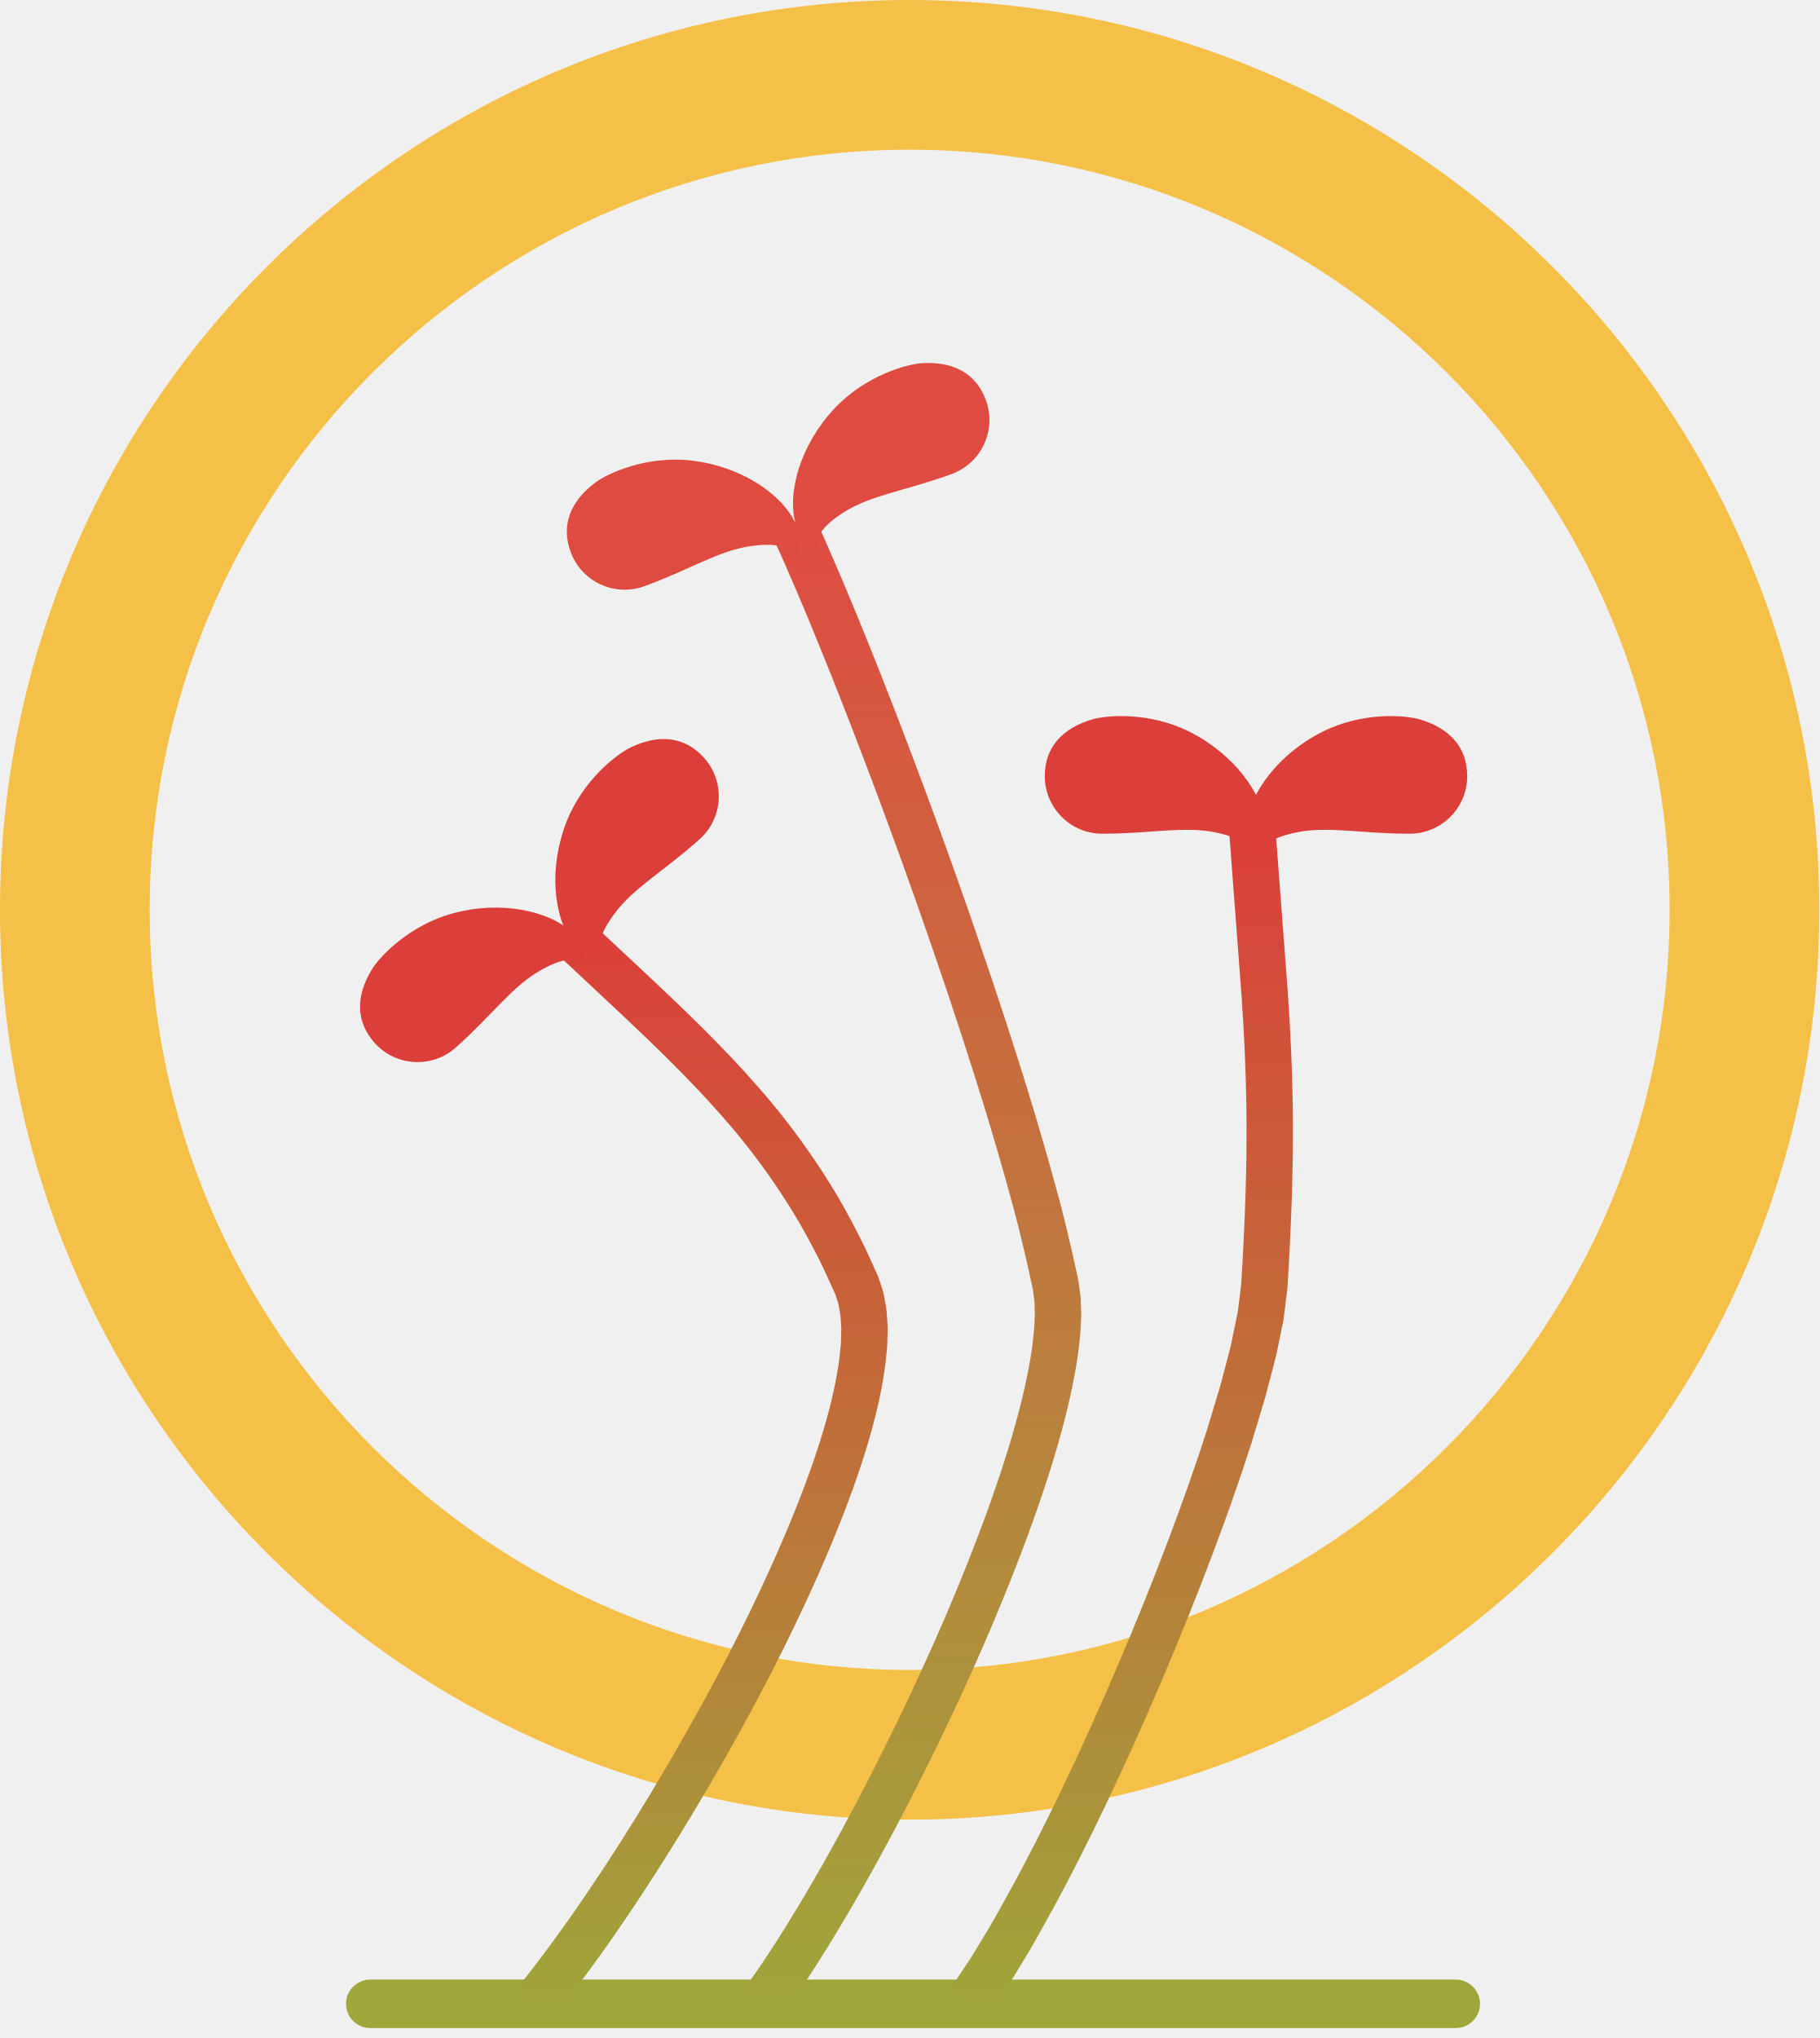
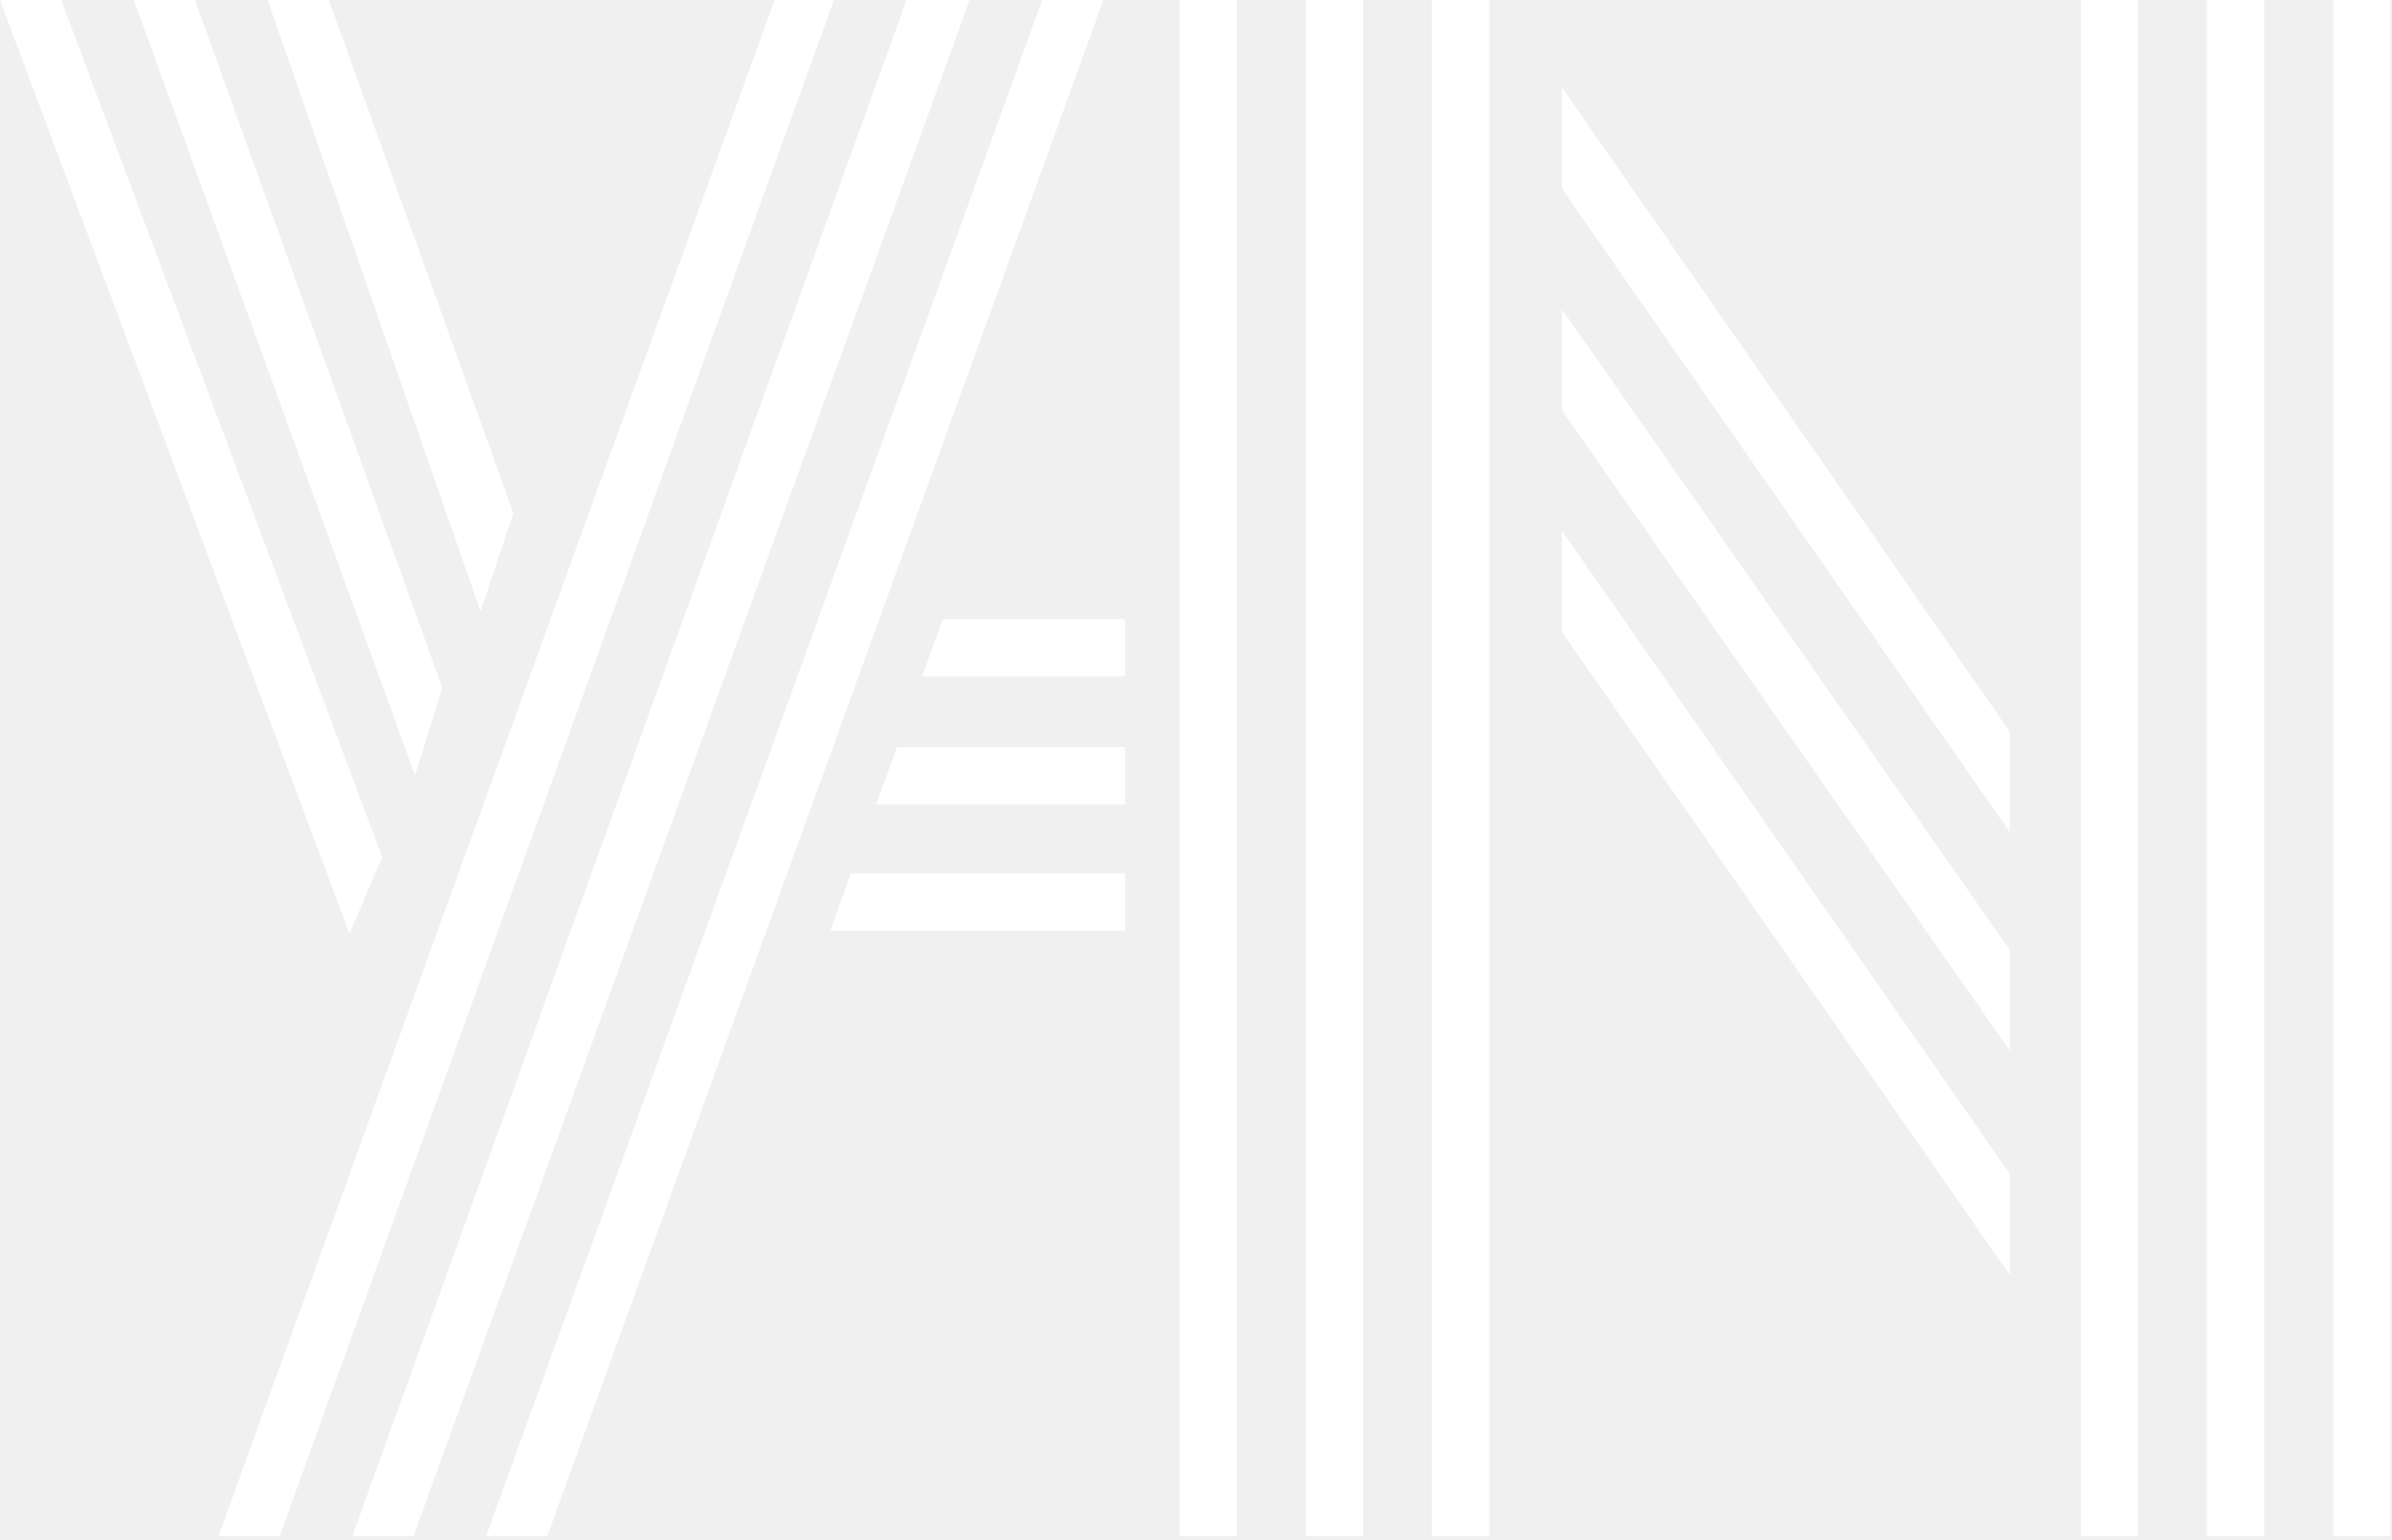
- <svg xmlns="http://www.w3.org/2000/svg" width="75" height="84" viewBox="0 0 75 84" fill="none">
-   <path fill-rule="evenodd" clip-rule="evenodd" d="M60.014 83.589H15.264C14.713 83.589 14.266 83.142 14.266 82.591C14.266 82.039 14.713 81.593 15.264 81.593H60.014C60.565 81.593 61.012 82.039 61.012 82.591C61.012 83.142 60.565 83.589 60.014 83.589Z" fill="#9FA63A" />
-   <path fill-rule="evenodd" clip-rule="evenodd" d="M37.5 6.17C20.224 6.17 6.17 20.225 6.17 37.5C6.17 54.775 20.224 68.83 37.5 68.83C54.775 68.83 68.83 54.775 68.83 37.5C68.83 20.225 54.775 6.17 37.5 6.17ZM37.5 75C16.822 75 0 58.178 0 37.5C0 16.823 16.822 0 37.5 0C58.178 0 75 16.823 75 37.5C75 58.178 58.178 75 37.5 75Z" fill="#F5C047" />
-   <path fill-rule="evenodd" clip-rule="evenodd" d="M24.535 38.173C24.317 38.405 24.208 38.521 24.208 38.521L23.552 39.217C23.552 39.217 23.443 39.333 23.224 39.565C23.419 39.747 23.516 39.838 23.516 39.838C23.516 39.838 24.334 40.604 25.56 41.752C26.779 42.899 28.388 44.423 29.82 46.067C31.265 47.702 32.474 49.499 33.249 50.924C33.636 51.636 33.94 52.241 34.13 52.676C34.325 53.108 34.438 53.354 34.438 53.354L34.44 53.36C34.44 53.36 34.464 53.438 34.501 53.555C34.519 53.614 34.547 53.678 34.567 53.755C34.582 53.838 34.597 53.926 34.612 54.015C34.654 54.185 34.657 54.382 34.667 54.525C34.677 54.668 34.683 54.764 34.683 54.764L34.667 55.283C34.667 55.283 34.67 55.387 34.645 55.591C34.621 55.794 34.603 56.09 34.531 56.475C34.409 57.241 34.152 58.349 33.722 59.664C32.873 62.299 31.345 65.735 29.583 69.051C27.825 72.372 25.855 75.585 24.276 77.913C22.701 80.247 21.527 81.681 21.527 81.681C21.527 81.681 21.446 81.782 21.285 81.985C21.531 82.187 21.654 82.288 21.654 82.288L22.024 82.591L22.394 82.893C22.394 82.893 22.517 82.994 22.764 83.196C22.933 82.984 23.018 82.877 23.018 82.877C23.018 82.877 24.25 81.37 25.86 78.983C27.476 76.6 29.479 73.334 31.272 69.946C33.071 66.56 34.642 63.041 35.541 60.254C35.996 58.864 36.279 57.655 36.417 56.782C36.559 55.91 36.577 55.384 36.577 55.384L36.595 54.736C36.595 54.736 36.587 54.607 36.576 54.413C36.563 54.219 36.555 53.964 36.496 53.693C36.472 53.559 36.447 53.426 36.424 53.3C36.392 53.174 36.347 53.053 36.315 52.95C36.245 52.746 36.199 52.611 36.199 52.611L36.195 52.602C36.195 52.602 36.075 52.338 35.867 51.877C35.664 51.414 35.339 50.765 34.923 50.002C34.094 48.474 32.787 46.536 31.262 44.811C29.748 43.075 28.097 41.514 26.87 40.359C25.643 39.21 24.825 38.445 24.825 38.445C24.825 38.445 24.729 38.354 24.535 38.173Z" fill="url(#paint0_linear_227_245)" />
-   <path fill-rule="evenodd" clip-rule="evenodd" d="M33.516 21.161C33.227 21.294 33.082 21.361 33.082 21.361L32.648 21.561L32.214 21.762C32.214 21.762 32.07 21.828 31.78 21.962C31.888 22.201 31.942 22.321 31.942 22.321C31.942 22.321 32.615 23.778 33.535 26.026C34.46 28.269 35.636 31.291 36.751 34.337C37.868 37.382 38.921 40.45 39.671 42.76C40.424 45.07 40.88 46.62 40.88 46.62C40.88 46.62 41.37 48.251 41.808 49.888C42.244 51.527 42.582 53.163 42.582 53.163L42.583 53.17C42.583 53.17 42.614 53.406 42.644 53.643C42.653 53.898 42.661 54.153 42.661 54.153C42.661 54.153 42.657 54.261 42.647 54.465C42.646 54.666 42.615 54.971 42.572 55.361C42.474 56.143 42.255 57.279 41.878 58.636C41.135 61.353 39.769 64.922 38.194 68.397C36.622 71.875 34.849 75.267 33.407 77.728C32.688 78.961 32.056 79.963 31.6 80.649C31.142 81.334 30.868 81.709 30.868 81.709C30.868 81.709 30.793 81.814 30.643 82.022C30.899 82.212 31.027 82.306 31.027 82.306L31.411 82.59L31.796 82.874C31.796 82.874 31.924 82.969 32.18 83.159C32.34 82.936 32.42 82.825 32.42 82.825C32.42 82.825 32.715 82.423 33.192 81.706C33.669 80.99 34.321 79.954 35.058 78.692C36.536 76.169 38.335 72.726 39.936 69.185C41.539 65.645 42.938 62.003 43.721 59.145C44.117 57.718 44.358 56.486 44.469 55.597C44.52 55.15 44.554 54.796 44.557 54.545C44.568 54.297 44.573 54.166 44.573 54.166C44.573 54.166 44.561 53.831 44.55 53.497C44.514 53.152 44.459 52.802 44.459 52.802L44.458 52.793C44.458 52.793 44.102 51.072 43.656 49.398C43.208 47.725 42.711 46.073 42.711 46.073C42.711 46.073 42.249 44.501 41.489 42.169C40.731 39.836 39.671 36.746 38.546 33.68C37.424 30.612 36.239 27.568 35.302 25.297C34.373 23.026 33.681 21.528 33.681 21.528C33.681 21.528 33.626 21.406 33.516 21.161Z" fill="url(#paint1_linear_227_245)" />
-   <path fill-rule="evenodd" clip-rule="evenodd" d="M52.576 34.086C52.258 34.108 52.099 34.119 52.099 34.119L51.623 34.151L51.146 34.184C51.146 34.184 50.987 34.195 50.669 34.217C50.688 34.482 50.697 34.615 50.697 34.615C50.697 34.615 50.941 37.84 51.184 41.066C51.296 42.668 51.362 44.262 51.379 45.459C51.389 46.058 51.391 46.557 51.387 46.907C51.386 47.256 51.386 47.456 51.386 47.456C51.386 47.456 51.369 48.828 51.311 50.203C51.255 51.577 51.166 52.954 51.166 52.954L51.166 52.962C51.166 52.962 51.119 53.338 51.072 53.715C51.05 53.903 51.03 54.091 50.993 54.239C50.963 54.385 50.943 54.482 50.943 54.482C50.943 54.482 50.92 54.593 50.878 54.8C50.828 55.007 50.789 55.309 50.679 55.699C50.577 56.088 50.454 56.56 50.312 57.101C50.149 57.641 49.965 58.251 49.764 58.916C48.921 61.571 47.604 65.075 46.136 68.513C44.674 71.954 43.058 75.33 41.721 77.774C41.38 78.38 41.079 78.944 40.792 79.428C40.502 79.908 40.249 80.327 40.041 80.672C39.6 81.335 39.348 81.714 39.348 81.714C39.348 81.714 39.277 81.82 39.134 82.033C39.393 82.219 39.523 82.311 39.523 82.311L39.911 82.59L40.299 82.868C40.299 82.868 40.429 82.962 40.688 83.147C40.841 82.919 40.918 82.805 40.918 82.805C40.918 82.805 41.187 82.4 41.658 81.692C41.876 81.332 42.14 80.894 42.443 80.393C42.74 79.889 43.05 79.312 43.401 78.687C44.775 76.175 46.412 72.752 47.895 69.263C49.383 65.775 50.719 62.224 51.586 59.496C51.793 58.809 51.983 58.18 52.152 57.621C52.3 57.053 52.43 56.558 52.537 56.15C52.65 55.746 52.699 55.404 52.751 55.182C52.797 54.957 52.821 54.837 52.821 54.837C52.821 54.837 52.843 54.732 52.876 54.574C52.913 54.419 52.939 54.196 52.966 53.973C53.02 53.528 53.074 53.083 53.074 53.083L53.075 53.075C53.075 53.075 53.164 51.681 53.221 50.281C53.28 48.881 53.297 47.477 53.297 47.477C53.297 47.477 53.298 47.272 53.299 46.913C53.303 46.555 53.3 46.043 53.291 45.429C53.273 44.2 53.205 42.561 53.092 40.935C52.848 37.709 52.604 34.482 52.604 34.482C52.604 34.482 52.595 34.35 52.576 34.086Z" fill="url(#paint2_linear_227_245)" />
-   <path fill-rule="evenodd" clip-rule="evenodd" d="M58.525 29.65C57.93 29.475 56.182 29.329 54.519 30.16C52.723 31.058 51.493 32.692 51.37 34.061C51.361 34.106 51.356 34.153 51.356 34.2C51.356 34.584 51.899 35.703 51.899 35.319C51.899 34.823 52.571 34.487 53.456 34.307C54.764 34.041 56.109 34.363 58.112 34.363C59.422 34.363 60.485 33.3 60.485 31.99C60.485 30.808 59.77 30.016 58.525 29.65Z" fill="#DC3F39" />
-   <path fill-rule="evenodd" clip-rule="evenodd" d="M43.071 31.99C43.071 33.3 44.133 34.363 45.444 34.363C47.447 34.363 48.791 34.041 50.099 34.307C50.984 34.487 51.657 34.823 51.657 35.319C51.657 35.703 52.2 34.584 52.2 34.2C52.2 34.153 52.195 34.106 52.185 34.061C52.062 32.692 50.833 31.058 49.036 30.16C47.373 29.329 45.626 29.475 45.031 29.65C43.786 30.016 43.071 30.808 43.071 31.99Z" fill="#DC3F39" />
-   <path fill-rule="evenodd" clip-rule="evenodd" d="M38.001 14.97C37.382 15.01 35.691 15.471 34.413 16.823C33.034 18.283 32.438 20.238 32.792 21.567C32.799 21.612 32.811 21.658 32.827 21.703C32.959 22.063 33.853 22.928 33.721 22.567C33.551 22.101 34.067 21.556 34.837 21.083C35.974 20.385 37.348 20.226 39.23 19.539C40.46 19.089 41.094 17.727 40.645 16.496C40.24 15.386 39.296 14.887 38.001 14.97Z" fill="#DF4B41" />
-   <path fill-rule="evenodd" clip-rule="evenodd" d="M23.523 22.746C23.972 23.977 25.334 24.611 26.566 24.162C28.447 23.474 29.6 22.711 30.92 22.513C31.813 22.378 32.56 22.463 32.73 22.929C32.861 23.29 32.988 22.053 32.856 21.692C32.84 21.647 32.819 21.605 32.795 21.566C32.21 20.322 30.495 19.209 28.499 18.982C26.652 18.771 25.061 19.507 24.562 19.876C23.518 20.646 23.118 21.636 23.523 22.746Z" fill="#DF4B41" />
-   <path fill-rule="evenodd" clip-rule="evenodd" d="M26.007 30.802C25.447 31.068 24.047 32.124 23.362 33.853C22.623 35.72 22.795 37.757 23.616 38.859C23.639 38.899 23.667 38.937 23.699 38.973C23.955 39.259 25.105 39.73 24.849 39.444C24.519 39.075 24.796 38.377 25.335 37.653C26.133 36.582 27.349 35.925 28.842 34.589C29.819 33.715 29.902 32.215 29.028 31.239C28.241 30.358 27.178 30.244 26.007 30.802Z" fill="#DC3F39" />
-   <path fill-rule="evenodd" clip-rule="evenodd" d="M15.445 42.986C16.318 43.962 17.818 44.046 18.795 43.172C20.288 41.836 21.076 40.7 22.228 40.026C23.007 39.57 23.732 39.372 24.063 39.742C24.318 40.028 23.977 38.832 23.721 38.546C23.69 38.51 23.655 38.479 23.618 38.451C22.613 37.513 20.608 37.116 18.67 37.645C16.876 38.134 15.672 39.408 15.345 39.935C14.661 41.038 14.657 42.106 15.445 42.986Z" fill="#DC3F39" />
-   <defs>
-     <linearGradient id="paint0_linear_227_245" x1="28.94" y1="38.173" x2="28.94" y2="83.196" gradientUnits="userSpaceOnUse">
-       <stop stop-color="#DC3F39" />
-       <stop offset="1" stop-color="#9FA63A" />
-     </linearGradient>
-     <linearGradient id="paint1_linear_227_245" x1="37.608" y1="21.161" x2="37.608" y2="83.159" gradientUnits="userSpaceOnUse">
-       <stop stop-color="#DF4B41" />
-       <stop offset="1" stop-color="#9FA63A" />
-     </linearGradient>
-     <linearGradient id="paint2_linear_227_245" x1="46.217" y1="34.086" x2="46.217" y2="83.147" gradientUnits="userSpaceOnUse">
-       <stop stop-color="#DC3F39" />
-       <stop offset="1" stop-color="#9FA63A" />
-     </linearGradient>
-   </defs>
+ <svg xmlns="http://www.w3.org/2000/svg" width="219" height="141" viewBox="0 0 219 141" fill="none">
+   <path d="M213.6 140.7V0H218.85V140.7H213.6ZM190.5 140.7V0H195.75V140.7H190.5ZM202.05 140.7V0H207.3V140.7H202.05Z" fill="white" />
+   <path d="M184 76.201L143 17.275V8L184 67V76.201ZM184 96.206L143 37.575V28.3L184 87V96.206ZM184 116.75L143 57.875V48.6L184 107.5V116.75Z" fill="white" />
+   <path d="M131.1 140.7V0H136.35V140.7H131.1ZM108 140.7V0H113.25V140.7H108ZM119.55 140.7V0H124.8V140.7H119.55Z" fill="white" />
+   <path d="M84.4 61.95L86.325 56.7H103V61.95H84.4ZM80.2 73.675L82.125 68.425H103V73.675H80.2ZM76 85.225L77.925 79.975H103V85.225H76Z" fill="white" />
+   <path d="M44.5 140.7L95.425 0H101.025L50.1 140.7H44.5ZM20 140.7L70.925 0H76.35L25.6 140.7H20ZM32.25 140.7L83 0H88.775L37.85 140.7H32.25Z" fill="white" />
+   <path d="M5.6 4.57764e-05L35 78.5L32 85.5L9.53674e-05 4.57764e-05H5.6ZM17.85 4.57764e-05L40.5 63L38 71L12.25 4.57764e-05H17.85ZM30.1 4.57764e-05L39.288 25.5L47 47L44 56L24.5 4.57764e-05H30.1Z" fill="white" />
</svg>
